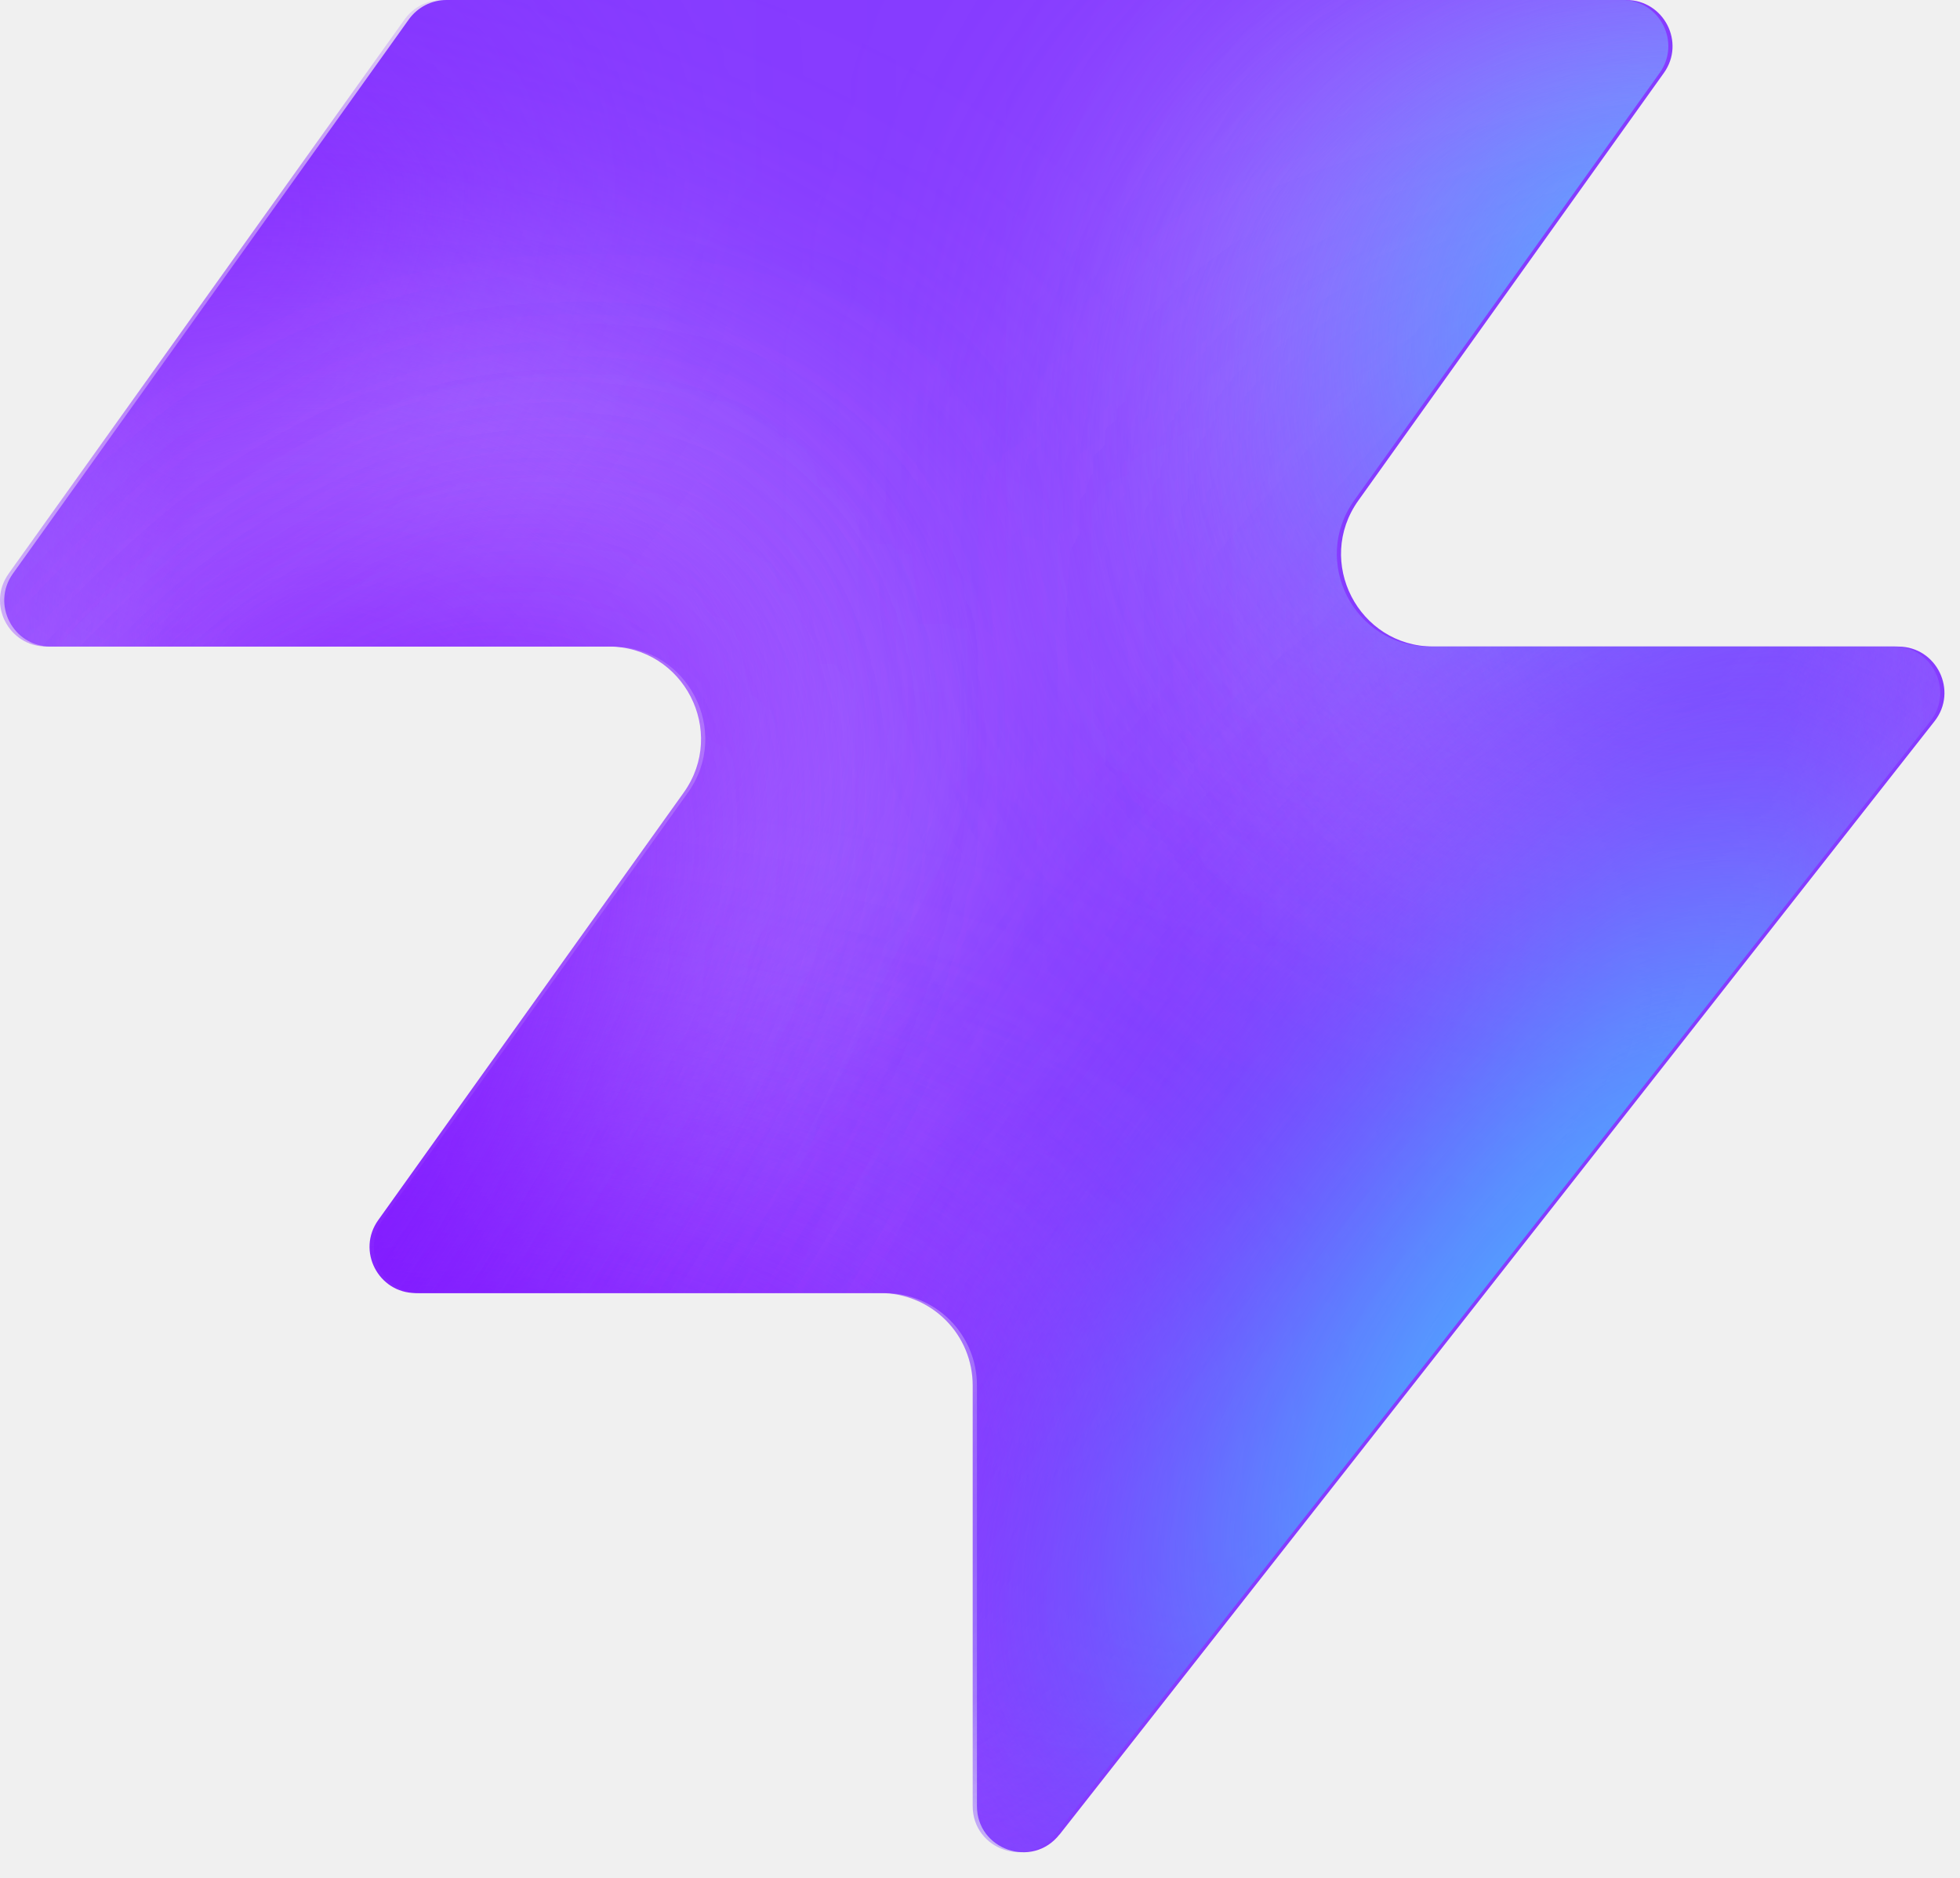
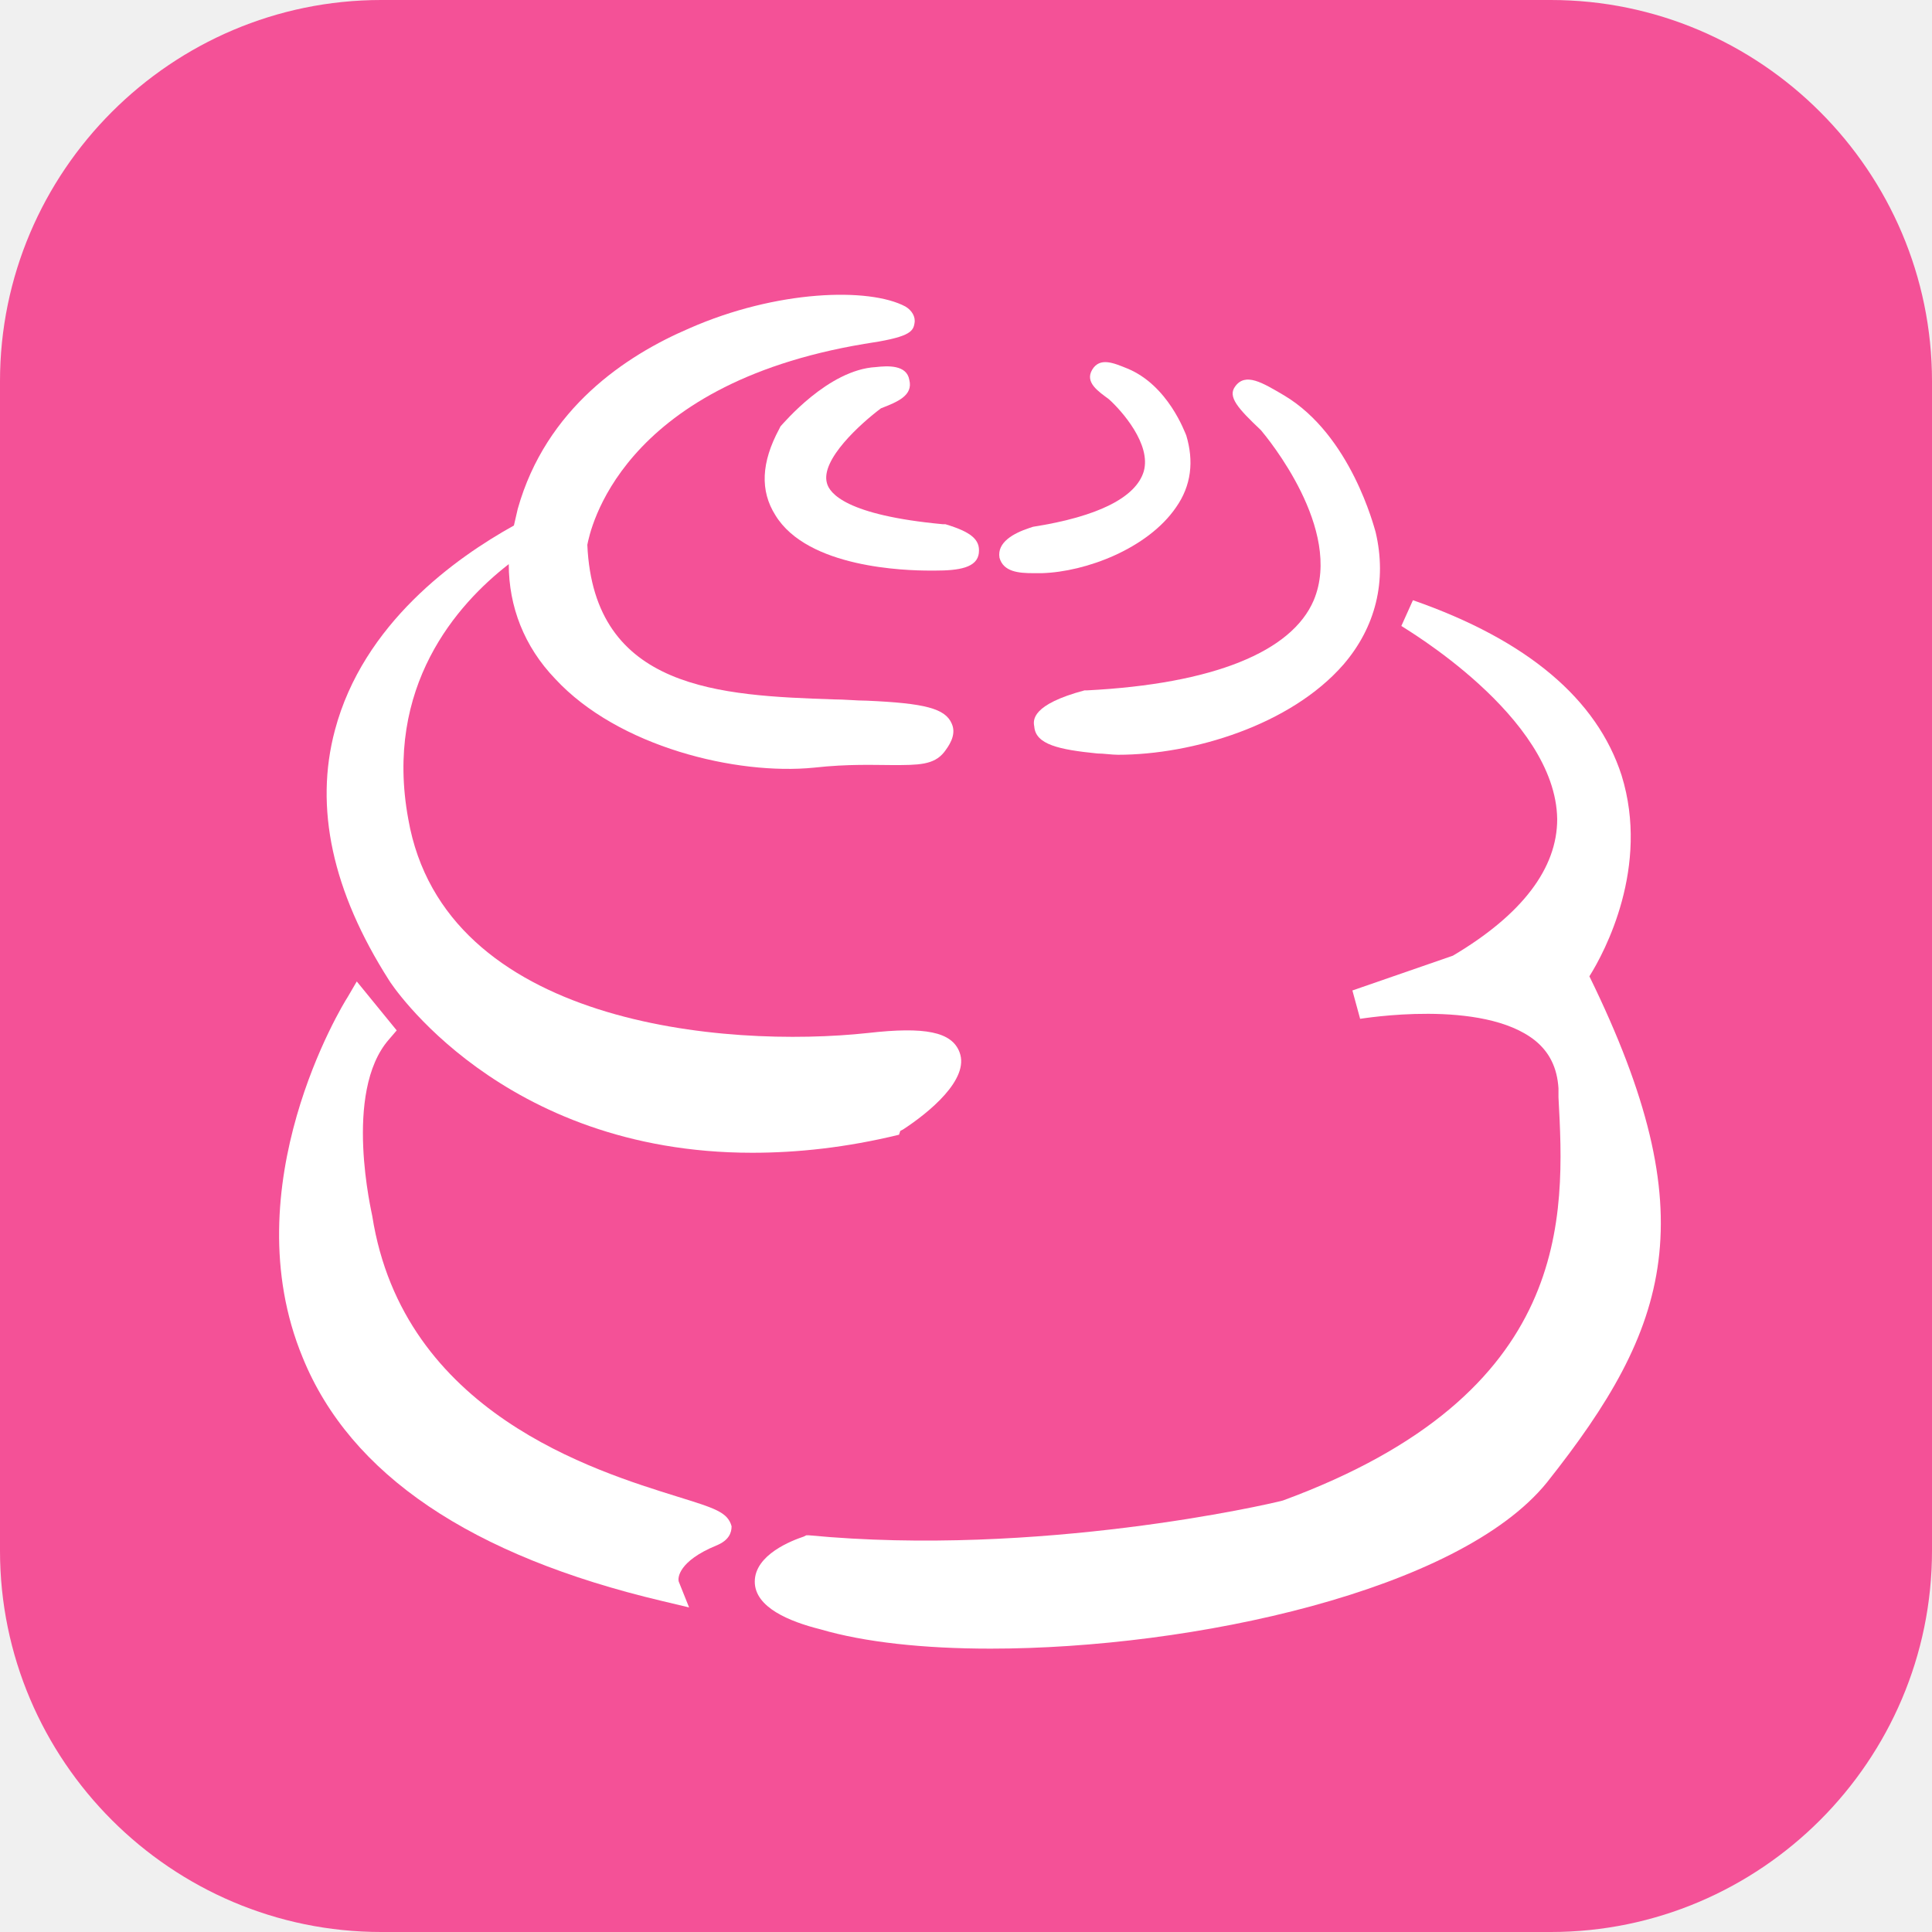
- <svg xmlns="http://www.w3.org/2000/svg" width="48" height="46" fill="none" viewBox="0 0 48 46">
-   <path fill="#863bff" d="M25.946 44.938c-.664.845-2.021.375-2.021-.698V33.937a2.26 2.26 0 0 0-2.262-2.262H10.287c-.92 0-1.456-1.04-.92-1.788l7.48-10.471c1.07-1.497 0-3.578-1.842-3.578H1.237c-.92 0-1.456-1.04-.92-1.788L10.013.474c.214-.297.556-.474.92-.474h28.894c.92 0 1.456 1.04.92 1.788l-7.48 10.471c-1.07 1.498 0 3.579 1.842 3.579h11.377c.943 0 1.473 1.088.89 1.83L25.947 44.94z" style="fill:#863bff;fill:color(display-p3 .525 .23 1);fill-opacity:1" />
-   <mask id="a" width="48" height="46" x="0" y="0" maskUnits="userSpaceOnUse" style="mask-type:alpha">
-     <path fill="#000" d="M25.842 44.938c-.664.844-2.021.375-2.021-.698V33.937a2.26 2.26 0 0 0-2.262-2.262H10.183c-.92 0-1.456-1.04-.92-1.788l7.48-10.471c1.07-1.498 0-3.579-1.842-3.579H1.133c-.92 0-1.456-1.04-.92-1.787L9.91.473c.214-.297.556-.474.92-.474h28.894c.92 0 1.456 1.04.92 1.788l-7.48 10.471c-1.07 1.498 0 3.578 1.842 3.578h11.377c.943 0 1.473 1.088.89 1.832L25.843 44.94z" style="fill:#000;fill-opacity:1" />
-   </mask>
-   <g mask="url(#a)">
-     <g filter="url(#b)">
-       <ellipse cx="5.508" cy="14.704" fill="#ede6ff" rx="5.508" ry="14.704" style="fill:#ede6ff;fill:color(display-p3 .927 .903 1);fill-opacity:1" transform="matrix(.00324 1 1 -.00324 -4.47 31.516)" />
-     </g>
-     <g filter="url(#c)">
-       <ellipse cx="10.399" cy="29.851" fill="#ede6ff" rx="10.399" ry="29.851" style="fill:#ede6ff;fill:color(display-p3 .927 .903 1);fill-opacity:1" transform="matrix(.00324 1 1 -.00324 -39.328 7.883)" />
-     </g>
-     <g filter="url(#d)">
-       <ellipse cx="5.508" cy="30.487" fill="#7e14ff" rx="5.508" ry="30.487" style="fill:#7e14ff;fill:color(display-p3 .492 .077 1);fill-opacity:1" transform="rotate(89.814 -25.913 -14.639)scale(1 -1)" />
-     </g>
-     <g filter="url(#e)">
-       <ellipse cx="5.508" cy="30.599" fill="#7e14ff" rx="5.508" ry="30.599" style="fill:#7e14ff;fill:color(display-p3 .492 .077 1);fill-opacity:1" transform="rotate(89.814 -32.644 -3.334)scale(1 -1)" />
-     </g>
-     <g filter="url(#f)">
-       <ellipse cx="5.508" cy="30.599" fill="#7e14ff" rx="5.508" ry="30.599" style="fill:#7e14ff;fill:color(display-p3 .492 .077 1);fill-opacity:1" transform="matrix(.00324 1 1 -.00324 -34.34 30.47)" />
-     </g>
-     <g filter="url(#g)">
-       <ellipse cx="14.072" cy="22.078" fill="#ede6ff" rx="14.072" ry="22.078" style="fill:#ede6ff;fill:color(display-p3 .927 .903 1);fill-opacity:1" transform="rotate(93.35 24.506 48.493)scale(-1 1)" />
-     </g>
-     <g filter="url(#h)">
-       <ellipse cx="3.47" cy="21.501" fill="#7e14ff" rx="3.47" ry="21.501" style="fill:#7e14ff;fill:color(display-p3 .492 .077 1);fill-opacity:1" transform="rotate(89.009 28.708 47.59)scale(-1 1)" />
-     </g>
-     <g filter="url(#i)">
-       <ellipse cx="3.47" cy="21.501" fill="#7e14ff" rx="3.47" ry="21.501" style="fill:#7e14ff;fill:color(display-p3 .492 .077 1);fill-opacity:1" transform="rotate(89.009 28.708 47.59)scale(-1 1)" />
-     </g>
-     <g filter="url(#j)">
-       <ellipse cx=".387" cy="8.972" fill="#7e14ff" rx="4.407" ry="29.108" style="fill:#7e14ff;fill:color(display-p3 .492 .077 1);fill-opacity:1" transform="rotate(39.51 .387 8.972)" />
-     </g>
-     <g filter="url(#k)">
-       <ellipse cx="47.523" cy="-6.092" fill="#7e14ff" rx="4.407" ry="29.108" style="fill:#7e14ff;fill:color(display-p3 .492 .077 1);fill-opacity:1" transform="rotate(37.892 47.523 -6.092)" />
-     </g>
-     <g filter="url(#l)">
-       <ellipse cx="41.412" cy="6.333" fill="#47bfff" rx="5.971" ry="9.665" style="fill:#47bfff;fill:color(display-p3 .28 .748 1);fill-opacity:1" transform="rotate(37.892 41.412 6.333)" />
-     </g>
-     <g filter="url(#m)">
-       <ellipse cx="-1.879" cy="38.332" fill="#7e14ff" rx="4.407" ry="29.108" style="fill:#7e14ff;fill:color(display-p3 .492 .077 1);fill-opacity:1" transform="rotate(37.892 -1.88 38.332)" />
-     </g>
-     <g filter="url(#n)">
-       <ellipse cx="-1.879" cy="38.332" fill="#7e14ff" rx="4.407" ry="29.108" style="fill:#7e14ff;fill:color(display-p3 .492 .077 1);fill-opacity:1" transform="rotate(37.892 -1.88 38.332)" />
-     </g>
-     <g filter="url(#o)">
-       <ellipse cx="35.651" cy="29.907" fill="#7e14ff" rx="4.407" ry="29.108" style="fill:#7e14ff;fill:color(display-p3 .492 .077 1);fill-opacity:1" transform="rotate(37.892 35.651 29.907)" />
-     </g>
-     <g filter="url(#p)">
-       <ellipse cx="38.418" cy="32.4" fill="#47bfff" rx="5.971" ry="15.297" style="fill:#47bfff;fill:color(display-p3 .28 .748 1);fill-opacity:1" transform="rotate(37.892 38.418 32.4)" />
-     </g>
-   </g>
-   <defs>
-     <filter id="b" width="60.045" height="41.654" x="-19.77" y="16.149" color-interpolation-filters="sRGB" filterUnits="userSpaceOnUse">
-       <feFlood flood-opacity="0" result="BackgroundImageFix" />
-       <feBlend in="SourceGraphic" in2="BackgroundImageFix" result="shape" />
-       <feGaussianBlur result="effect1_foregroundBlur_2002_17158" stdDeviation="7.659" />
-     </filter>
-     <filter id="c" width="90.34" height="51.437" x="-54.613" y="-7.533" color-interpolation-filters="sRGB" filterUnits="userSpaceOnUse">
-       <feFlood flood-opacity="0" result="BackgroundImageFix" />
-       <feBlend in="SourceGraphic" in2="BackgroundImageFix" result="shape" />
-       <feGaussianBlur result="effect1_foregroundBlur_2002_17158" stdDeviation="7.659" />
-     </filter>
-     <filter id="d" width="79.355" height="29.4" x="-49.64" y="2.03" color-interpolation-filters="sRGB" filterUnits="userSpaceOnUse">
-       <feFlood flood-opacity="0" result="BackgroundImageFix" />
-       <feBlend in="SourceGraphic" in2="BackgroundImageFix" result="shape" />
-       <feGaussianBlur result="effect1_foregroundBlur_2002_17158" stdDeviation="4.596" />
-     </filter>
-     <filter id="e" width="79.579" height="29.4" x="-45.045" y="20.029" color-interpolation-filters="sRGB" filterUnits="userSpaceOnUse">
-       <feFlood flood-opacity="0" result="BackgroundImageFix" />
-       <feBlend in="SourceGraphic" in2="BackgroundImageFix" result="shape" />
-       <feGaussianBlur result="effect1_foregroundBlur_2002_17158" stdDeviation="4.596" />
-     </filter>
-     <filter id="f" width="79.579" height="29.4" x="-43.513" y="21.178" color-interpolation-filters="sRGB" filterUnits="userSpaceOnUse">
-       <feFlood flood-opacity="0" result="BackgroundImageFix" />
-       <feBlend in="SourceGraphic" in2="BackgroundImageFix" result="shape" />
-       <feGaussianBlur result="effect1_foregroundBlur_2002_17158" stdDeviation="4.596" />
-     </filter>
-     <filter id="g" width="74.749" height="58.852" x="15.756" y="-17.901" color-interpolation-filters="sRGB" filterUnits="userSpaceOnUse">
-       <feFlood flood-opacity="0" result="BackgroundImageFix" />
-       <feBlend in="SourceGraphic" in2="BackgroundImageFix" result="shape" />
-       <feGaussianBlur result="effect1_foregroundBlur_2002_17158" stdDeviation="7.659" />
-     </filter>
-     <filter id="h" width="61.377" height="25.362" x="23.548" y="2.284" color-interpolation-filters="sRGB" filterUnits="userSpaceOnUse">
-       <feFlood flood-opacity="0" result="BackgroundImageFix" />
-       <feBlend in="SourceGraphic" in2="BackgroundImageFix" result="shape" />
-       <feGaussianBlur result="effect1_foregroundBlur_2002_17158" stdDeviation="4.596" />
-     </filter>
-     <filter id="i" width="61.377" height="25.362" x="23.548" y="2.284" color-interpolation-filters="sRGB" filterUnits="userSpaceOnUse">
-       <feFlood flood-opacity="0" result="BackgroundImageFix" />
-       <feBlend in="SourceGraphic" in2="BackgroundImageFix" result="shape" />
-       <feGaussianBlur result="effect1_foregroundBlur_2002_17158" stdDeviation="4.596" />
-     </filter>
-     <filter id="j" width="56.045" height="63.649" x="-27.636" y="-22.853" color-interpolation-filters="sRGB" filterUnits="userSpaceOnUse">
-       <feFlood flood-opacity="0" result="BackgroundImageFix" />
-       <feBlend in="SourceGraphic" in2="BackgroundImageFix" result="shape" />
-       <feGaussianBlur result="effect1_foregroundBlur_2002_17158" stdDeviation="4.596" />
-     </filter>
-     <filter id="k" width="54.814" height="64.646" x="20.116" y="-38.415" color-interpolation-filters="sRGB" filterUnits="userSpaceOnUse">
-       <feFlood flood-opacity="0" result="BackgroundImageFix" />
-       <feBlend in="SourceGraphic" in2="BackgroundImageFix" result="shape" />
-       <feGaussianBlur result="effect1_foregroundBlur_2002_17158" stdDeviation="4.596" />
-     </filter>
-     <filter id="l" width="33.541" height="35.313" x="24.641" y="-11.323" color-interpolation-filters="sRGB" filterUnits="userSpaceOnUse">
-       <feFlood flood-opacity="0" result="BackgroundImageFix" />
-       <feBlend in="SourceGraphic" in2="BackgroundImageFix" result="shape" />
-       <feGaussianBlur result="effect1_foregroundBlur_2002_17158" stdDeviation="4.596" />
-     </filter>
-     <filter id="m" width="54.814" height="64.646" x="-29.286" y="6.009" color-interpolation-filters="sRGB" filterUnits="userSpaceOnUse">
-       <feFlood flood-opacity="0" result="BackgroundImageFix" />
-       <feBlend in="SourceGraphic" in2="BackgroundImageFix" result="shape" />
-       <feGaussianBlur result="effect1_foregroundBlur_2002_17158" stdDeviation="4.596" />
-     </filter>
-     <filter id="n" width="54.814" height="64.646" x="-29.286" y="6.009" color-interpolation-filters="sRGB" filterUnits="userSpaceOnUse">
-       <feFlood flood-opacity="0" result="BackgroundImageFix" />
-       <feBlend in="SourceGraphic" in2="BackgroundImageFix" result="shape" />
-       <feGaussianBlur result="effect1_foregroundBlur_2002_17158" stdDeviation="4.596" />
-     </filter>
-     <filter id="o" width="54.814" height="64.646" x="8.244" y="-2.416" color-interpolation-filters="sRGB" filterUnits="userSpaceOnUse">
-       <feFlood flood-opacity="0" result="BackgroundImageFix" />
-       <feBlend in="SourceGraphic" in2="BackgroundImageFix" result="shape" />
-       <feGaussianBlur result="effect1_foregroundBlur_2002_17158" stdDeviation="4.596" />
-     </filter>
-     <filter id="p" width="39.409" height="43.623" x="18.713" y="10.588" color-interpolation-filters="sRGB" filterUnits="userSpaceOnUse">
-       <feFlood flood-opacity="0" result="BackgroundImageFix" />
-       <feBlend in="SourceGraphic" in2="BackgroundImageFix" result="shape" />
-       <feGaussianBlur result="effect1_foregroundBlur_2002_17158" stdDeviation="4.596" />
-     </filter>
-   </defs>
+ <svg xmlns="http://www.w3.org/2000/svg" version="1.1" id="Capa_1" x="0px" y="0px" viewBox="0 0 150 150" style="enable-background:new 0 0 150 150;" xml:space="preserve">
+   <style type="text/css">
+ 	.st0{fill:#F45197;}
+ 	.st1{fill:#FFFFFF;}
+ </style>
+   <path class="st0" d="M120.4,150H29.6C13.3,150,0,136.7,0,120.4V29.6C0,13.3,13.3,0,29.6,0h90.8C136.7,0,150,13.3,150,29.6v90.8  C150,136.7,136.7,150,120.4,150z" />
+   <path class="st1" d="M97.9,33.4c0.5,0.6,6.4,7.7,4.1,13.2c-1.7,4-7.8,6.5-17.6,7l-0.2,0c-4.1,1.1-4,2.3-3.9,2.8  c0.1,1.4,1.9,1.8,4.9,2.1c0.5,0,1.1,0.1,1.6,0.1c5.8,0,13.4-2.3,17.5-7c2.5-2.9,3.4-6.5,2.5-10.3c-0.1-0.3-1.9-7.5-7.1-10.6  c-1.7-1-3-1.8-3.8-0.7C95.3,30.8,96.1,31.7,97.9,33.4" />
+   <path class="st1" d="M69.9,87.8l0.2-0.1c2-1.3,5.2-3.9,4.4-6c-0.6-1.6-2.7-2-7.1-1.5c-11.1,1.2-32.9-0.6-35.7-16.6  c-1.9-10.3,3.8-16.7,7.8-19.8c0,3.3,1.2,6.4,3.6,8.9c4.9,5.3,14.1,7.5,20.1,6.9c2.7-0.3,4.7-0.2,6.1-0.2c2,0,3.2,0,4-1  c0.3-0.4,1-1.3,0.6-2.2c-0.5-1.2-2.1-1.6-6.6-1.8c-0.8,0-1.7-0.1-2.6-0.1c-8.7-0.3-18.6-0.7-19.1-12c0.2-1,2.4-12.4,21.5-15.6  c3.4-0.5,3.8-0.9,3.9-1.6c0.1-0.5-0.2-1-0.7-1.3c-2.8-1.5-10-1.3-16.8,1.7c-4.9,2.1-11.1,6.2-13.3,14c-0.1,0.4-0.2,0.9-0.3,1.3  c-4.5,2.5-11.7,7.6-13.9,15.9c-1.6,6-0.2,12.5,4.2,19.4c0.1,0.2,8.7,13.4,28.2,13.4c3.5,0,7.3-0.4,11.4-1.4L69.9,87.8z" />
+   <path class="st1" d="M52.6,116.2c-6.4-2-21.3-6.5-23.7-21.8c0-0.1-2.3-9.6,1.3-13.7l0.6-0.7l-3.1-3.8L27,77.4  c-0.4,0.6-9,14.7-3.5,28c3.7,9.1,13.1,15.4,27.9,18.9l2.1,0.5l-0.8-2c-0.1-0.3,0-1.6,2.9-2.8h0c1-0.4,1.2-1,1.2-1.5  C56.5,117.4,55.5,117.1,52.6,116.2" />
+   <path class="st1" d="M123.4,75.8c1.2-1.9,4.7-8.5,2.5-15.6c-1.9-5.9-7.3-10.5-16.2-13.6l-0.9,2c0.1,0.1,12,7,12.1,15  c0,3.8-2.7,7.4-8.1,10.6l-7.8,2.7l0.6,2.2c0.1,0,9.5-1.6,13.6,1.7c1.1,0.9,1.7,2.1,1.8,3.7l0,0.7c0.5,9.2,1.2,23-21.4,31.3  c-1.1,0.3-19,4.4-36.8,2.7l-0.2,0l-0.2,0.1c-0.9,0.3-3.8,1.4-3.8,3.5c0,2,2.7,3.1,5.1,3.7c3.4,1,8,1.5,13.2,1.5  c15.7,0,36.4-4.5,43.2-12.9C129.7,103,132.5,94.4,123.4,75.8" />
+   <path class="st1" d="M80.2,44.5c0.2,0,0.5,0,0.7,0c3.4-0.1,8.2-1.9,10.4-5.1c1.2-1.7,1.4-3.6,0.8-5.6c-0.1-0.2-1.4-3.9-4.6-5.2  c-1-0.4-2.1-0.9-2.7,0.1c-0.6,1,0.5,1.7,1.3,2.3c1,0.9,3.3,3.5,2.7,5.6c-0.6,2-3.5,3.5-8.6,4.3L79.9,41c-1.2,0.4-2.5,1.1-2.3,2.3  C77.9,44.4,79.1,44.5,80.2,44.5" />
+   <path class="st1" d="M64.2,37.5c-0.5-1.8,2.6-4.6,4.2-5.8c1.3-0.5,2.5-1,2.2-2.2c-0.2-1.2-1.7-1.1-2.6-1c-3.7,0.2-7.2,4.4-7.4,4.6  l-0.1,0.2c-1.4,2.6-1.5,4.8-0.3,6.7c2.5,4.1,10.1,4.3,12,4.3c0.2,0,0.3,0,0.4,0c1.8,0,3.3-0.2,3.4-1.4c0.1-1-0.6-1.6-2.6-2.2l-0.2,0  C65.7,40,64.4,38.3,64.2,37.5" />
</svg>
